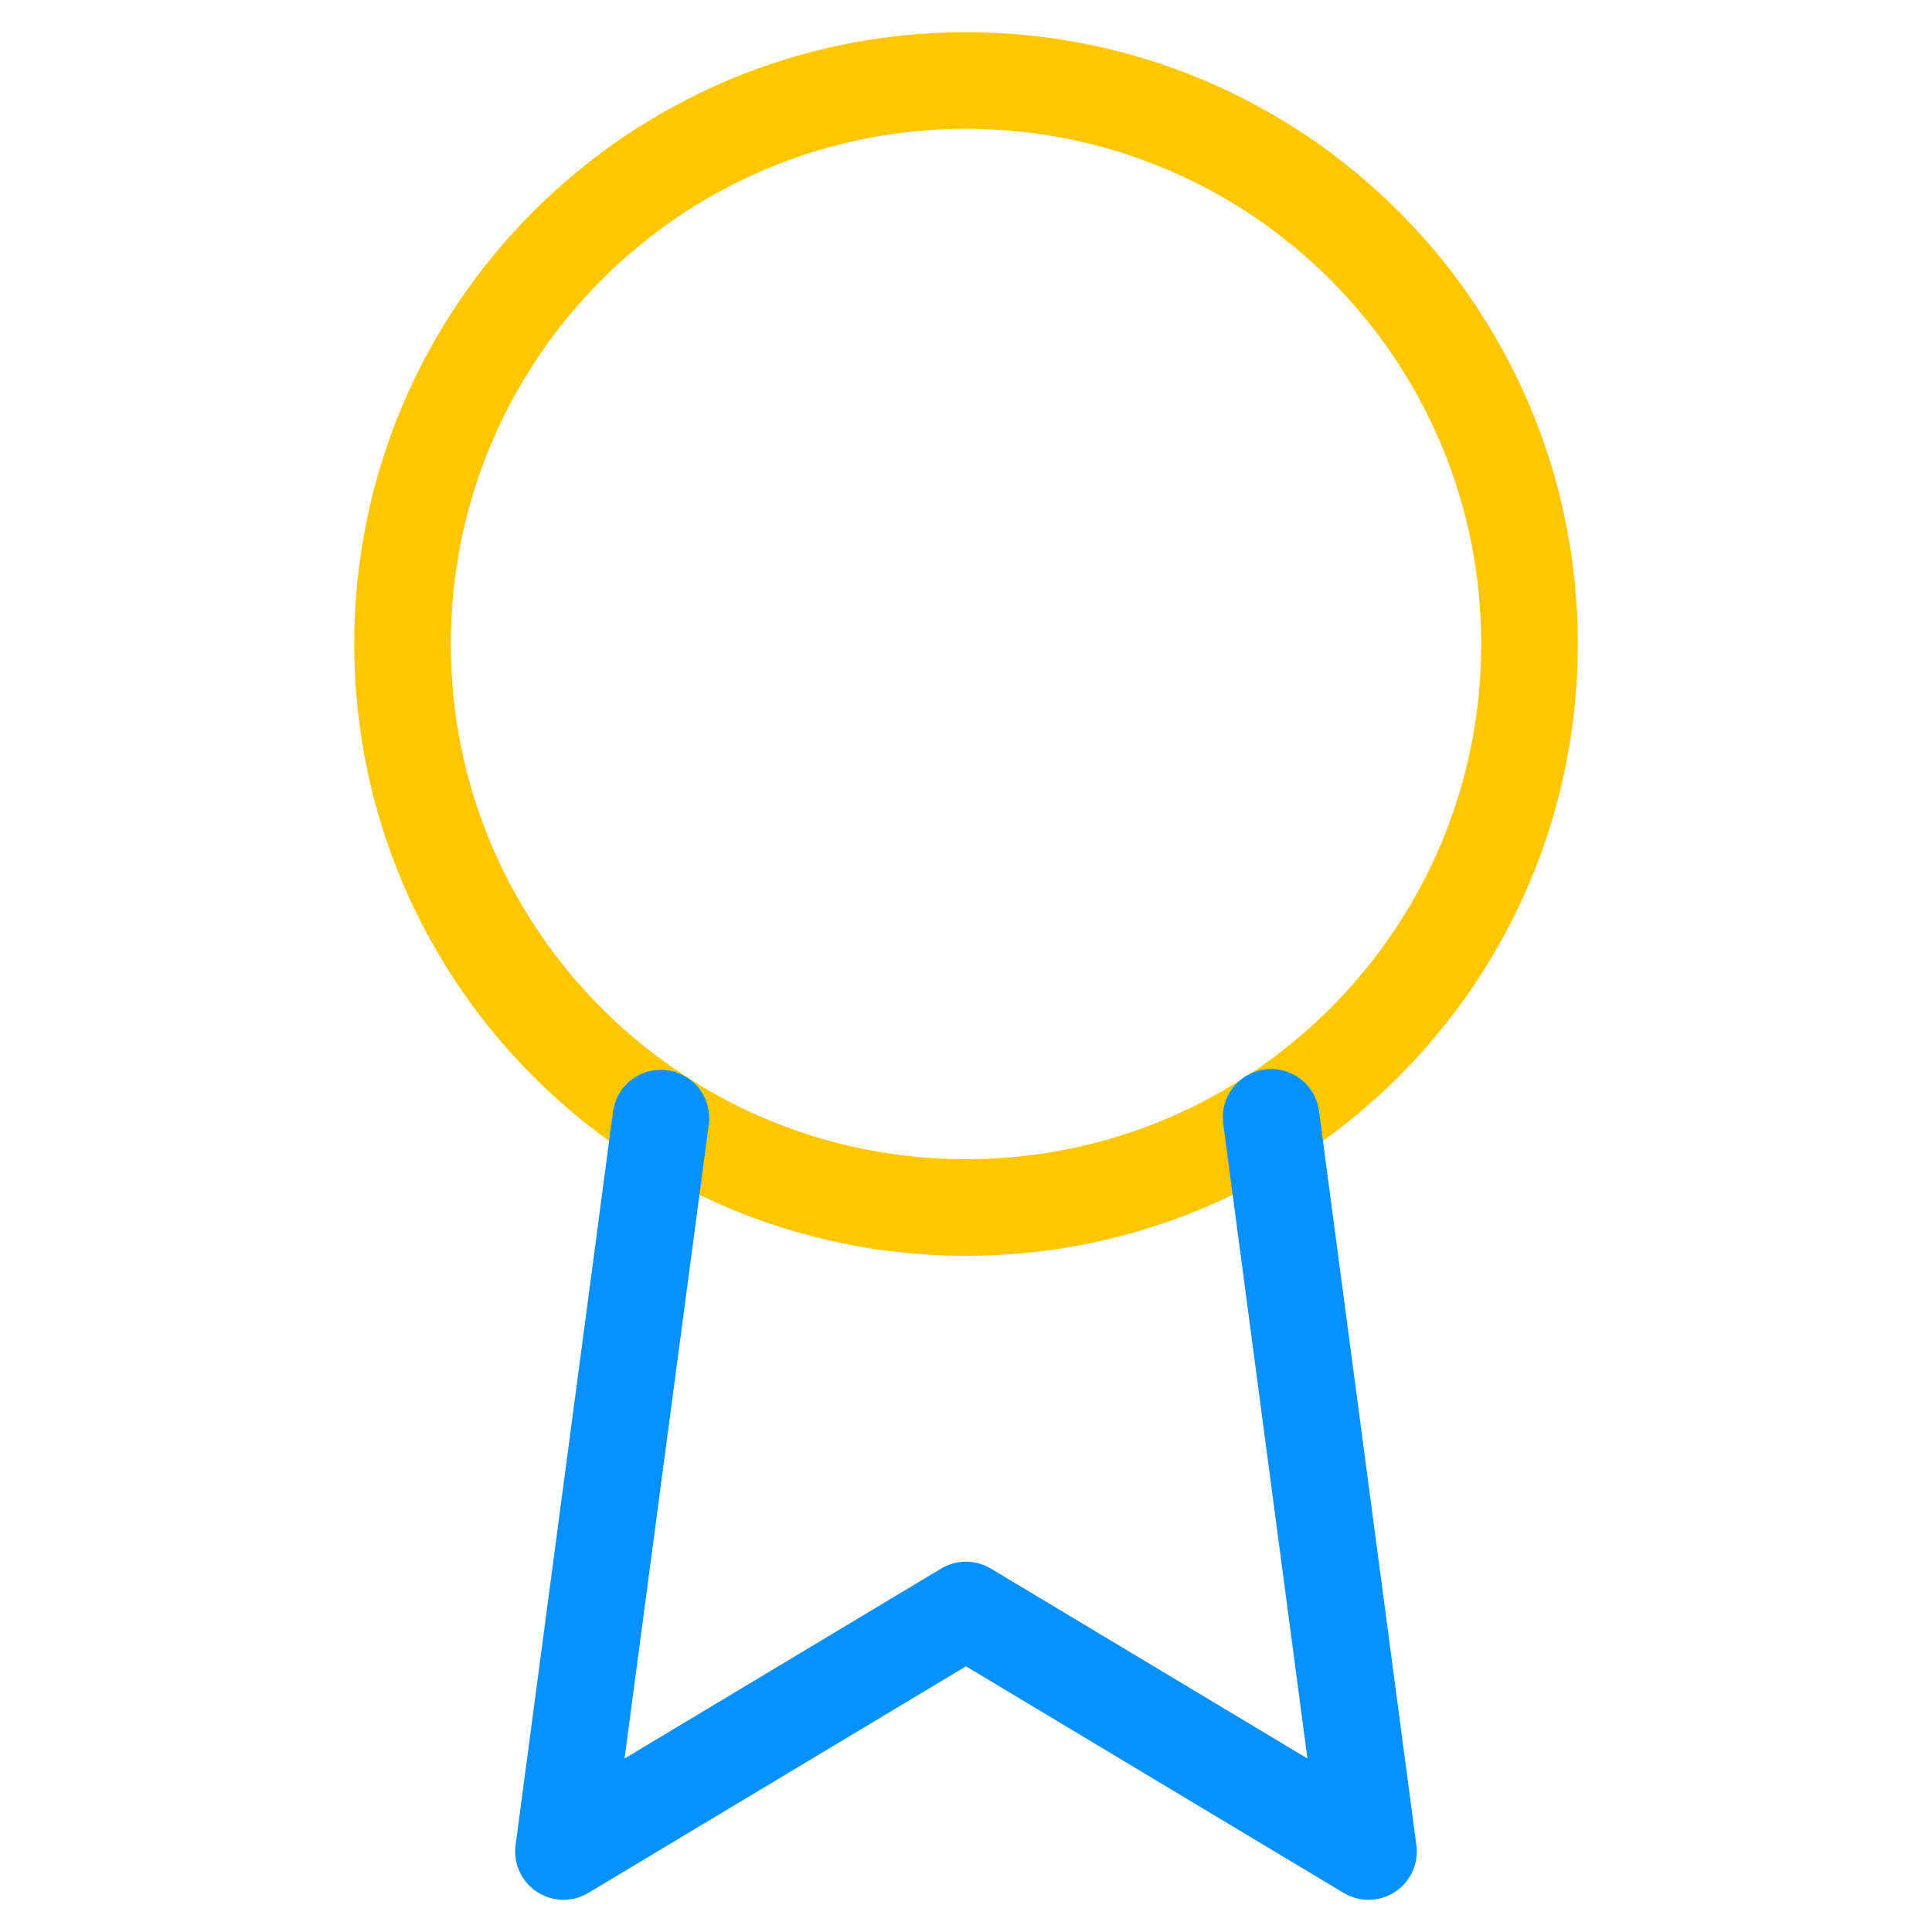
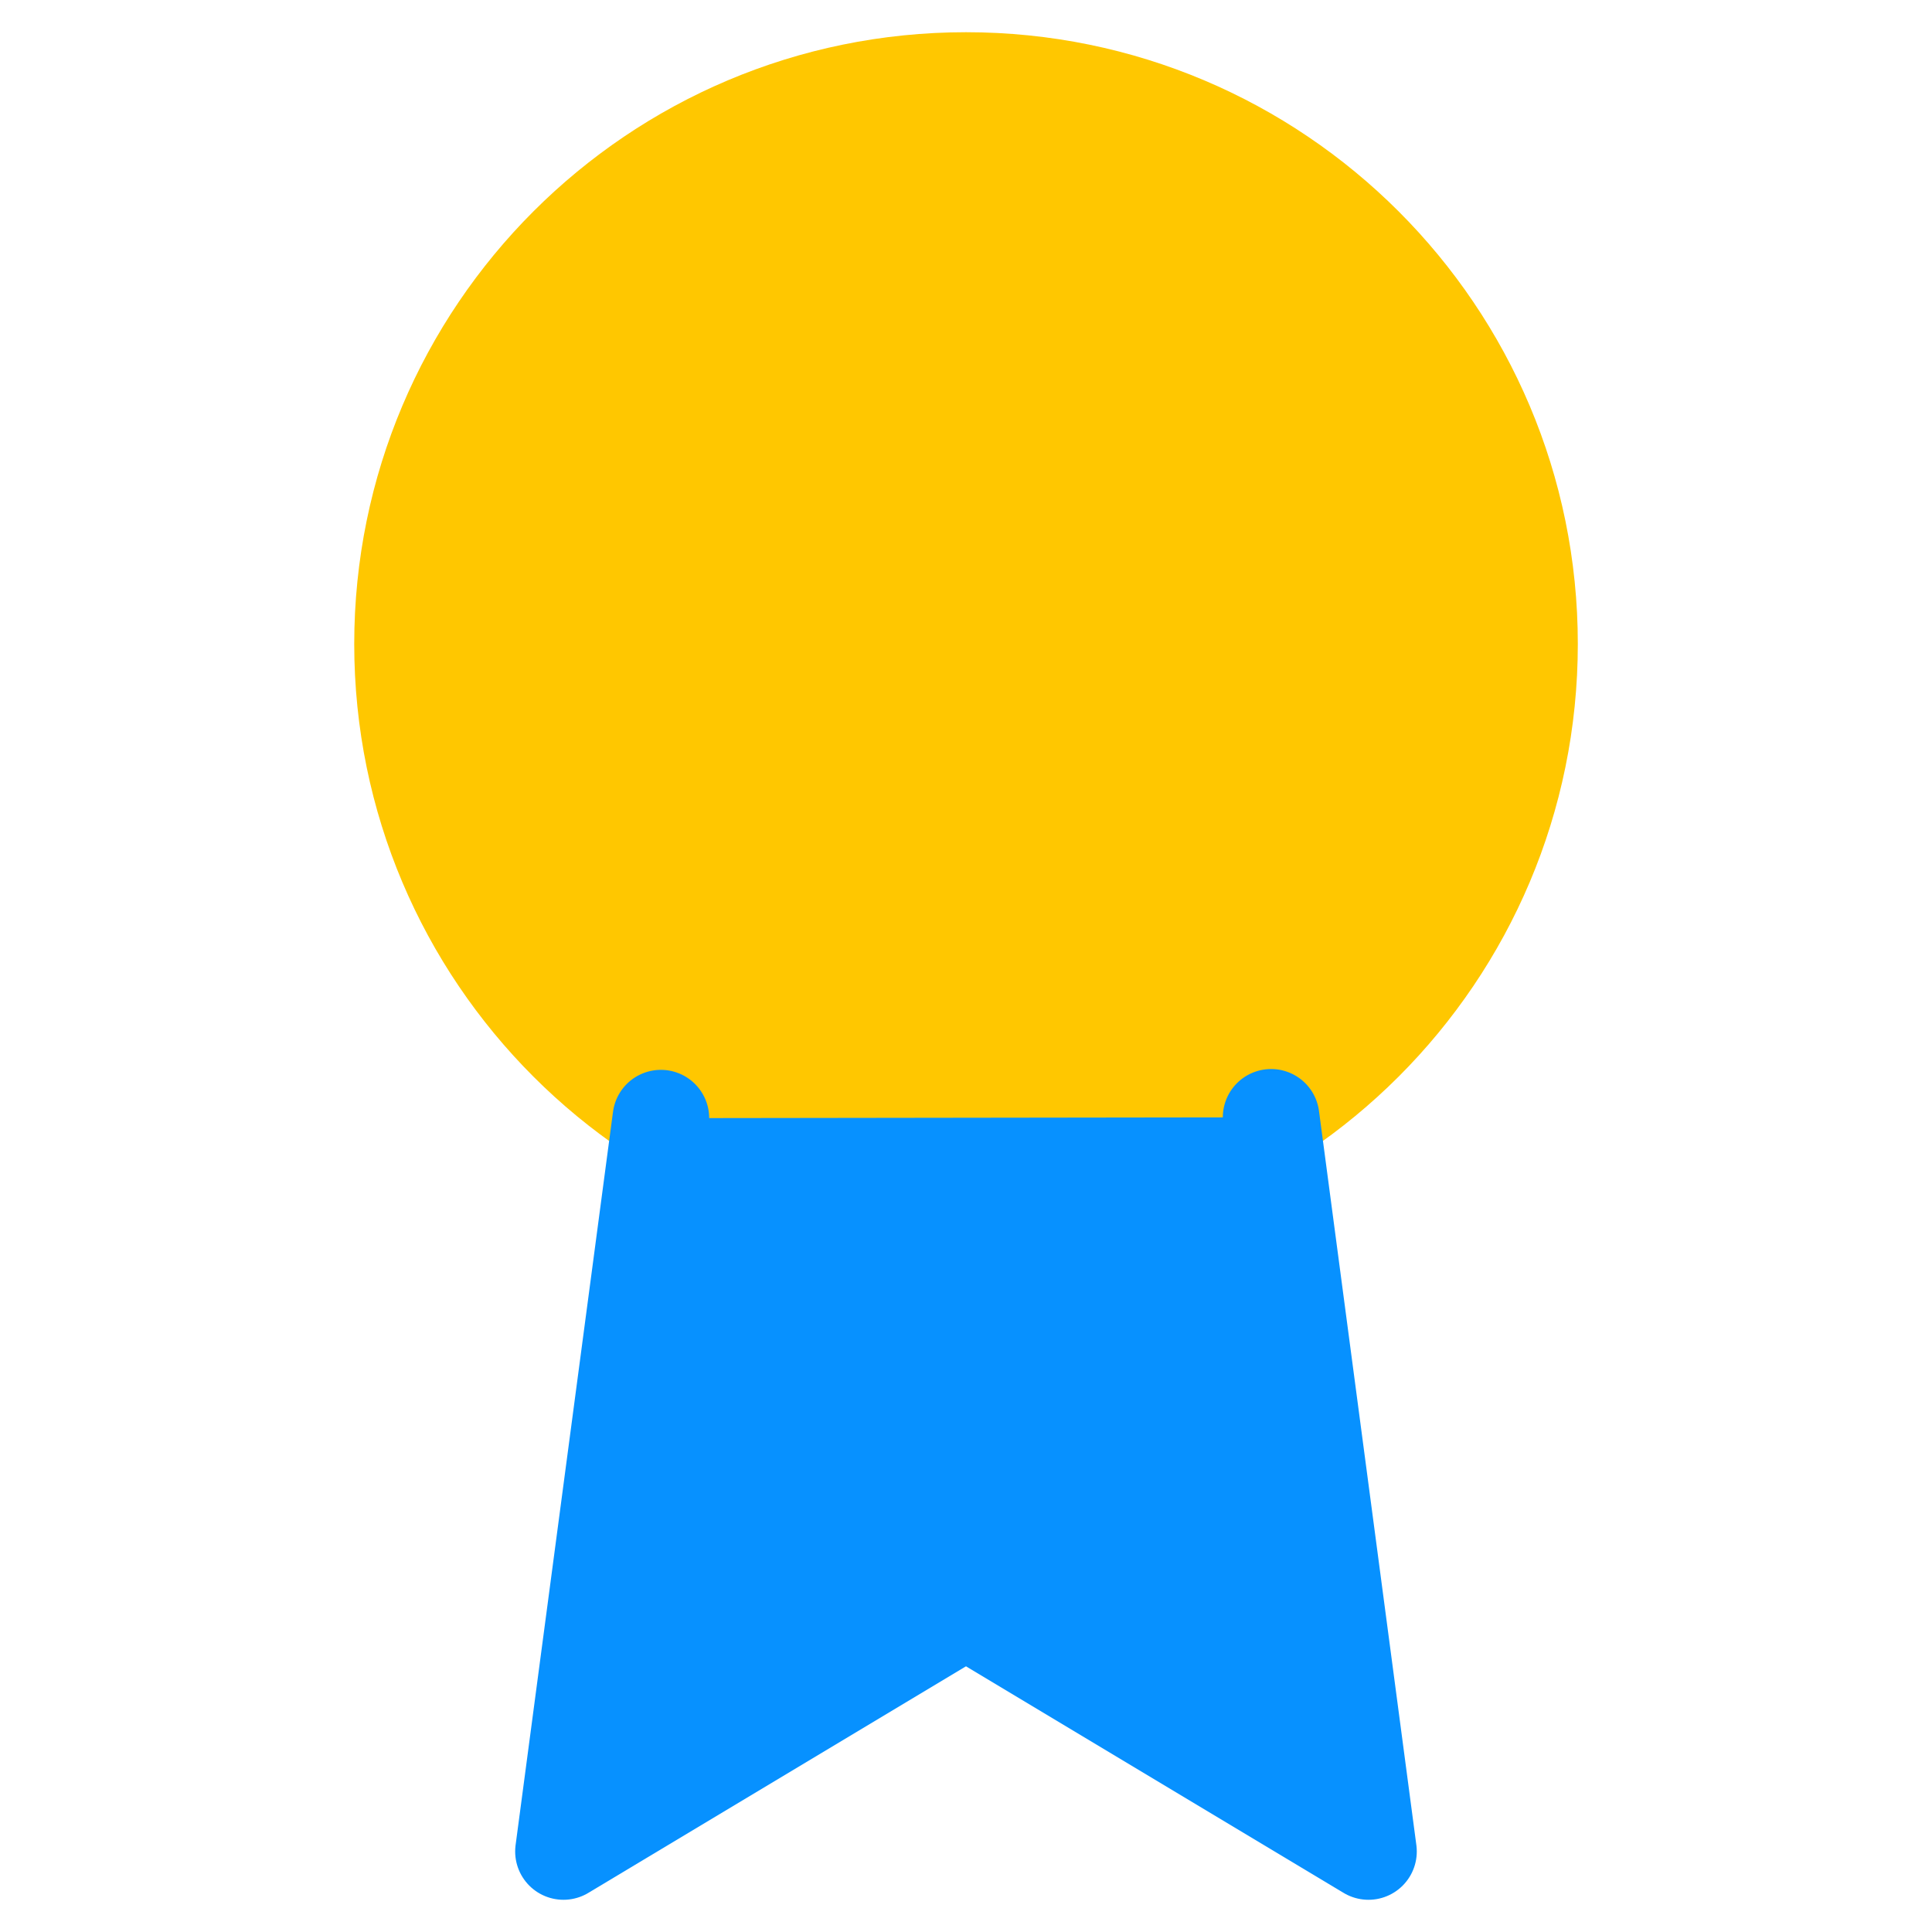
<svg xmlns="http://www.w3.org/2000/svg" width="40" height="40" viewBox="0 0 40 40" fill="none">
-   <path d="M20 25C26.444 25 31.667 19.777 31.667 13.333C31.667 6.89 26.444 1.667 20 1.667C13.557 1.667 8.334 6.89 8.334 13.333C8.334 19.777 13.557 25 20 25Z" stroke="#FFC700" stroke-width="2" stroke-linecap="round" stroke-linejoin="round" />
-   <path d="M13.683 23.15L11.666 38.333L20 33.333L28.333 38.333L26.317 23.133" stroke="#0791FF" stroke-width="2" stroke-linecap="round" stroke-linejoin="round" />
+   <path fill="#FFC700" d="M20 25C26.444 25 31.667 19.777 31.667 13.333C31.667 6.89 26.444 1.667 20 1.667C13.557 1.667 8.334 6.89 8.334 13.333C8.334 19.777 13.557 25 20 25Z" stroke="#FFC700" stroke-width="2" stroke-linecap="round" stroke-linejoin="round" />
+   <path fill="#0791FF" d="M13.683 23.15L11.666 38.333L20 33.333L28.333 38.333L26.317 23.133" stroke="#0791FF" stroke-width="2" stroke-linecap="round" stroke-linejoin="round" />
</svg>
